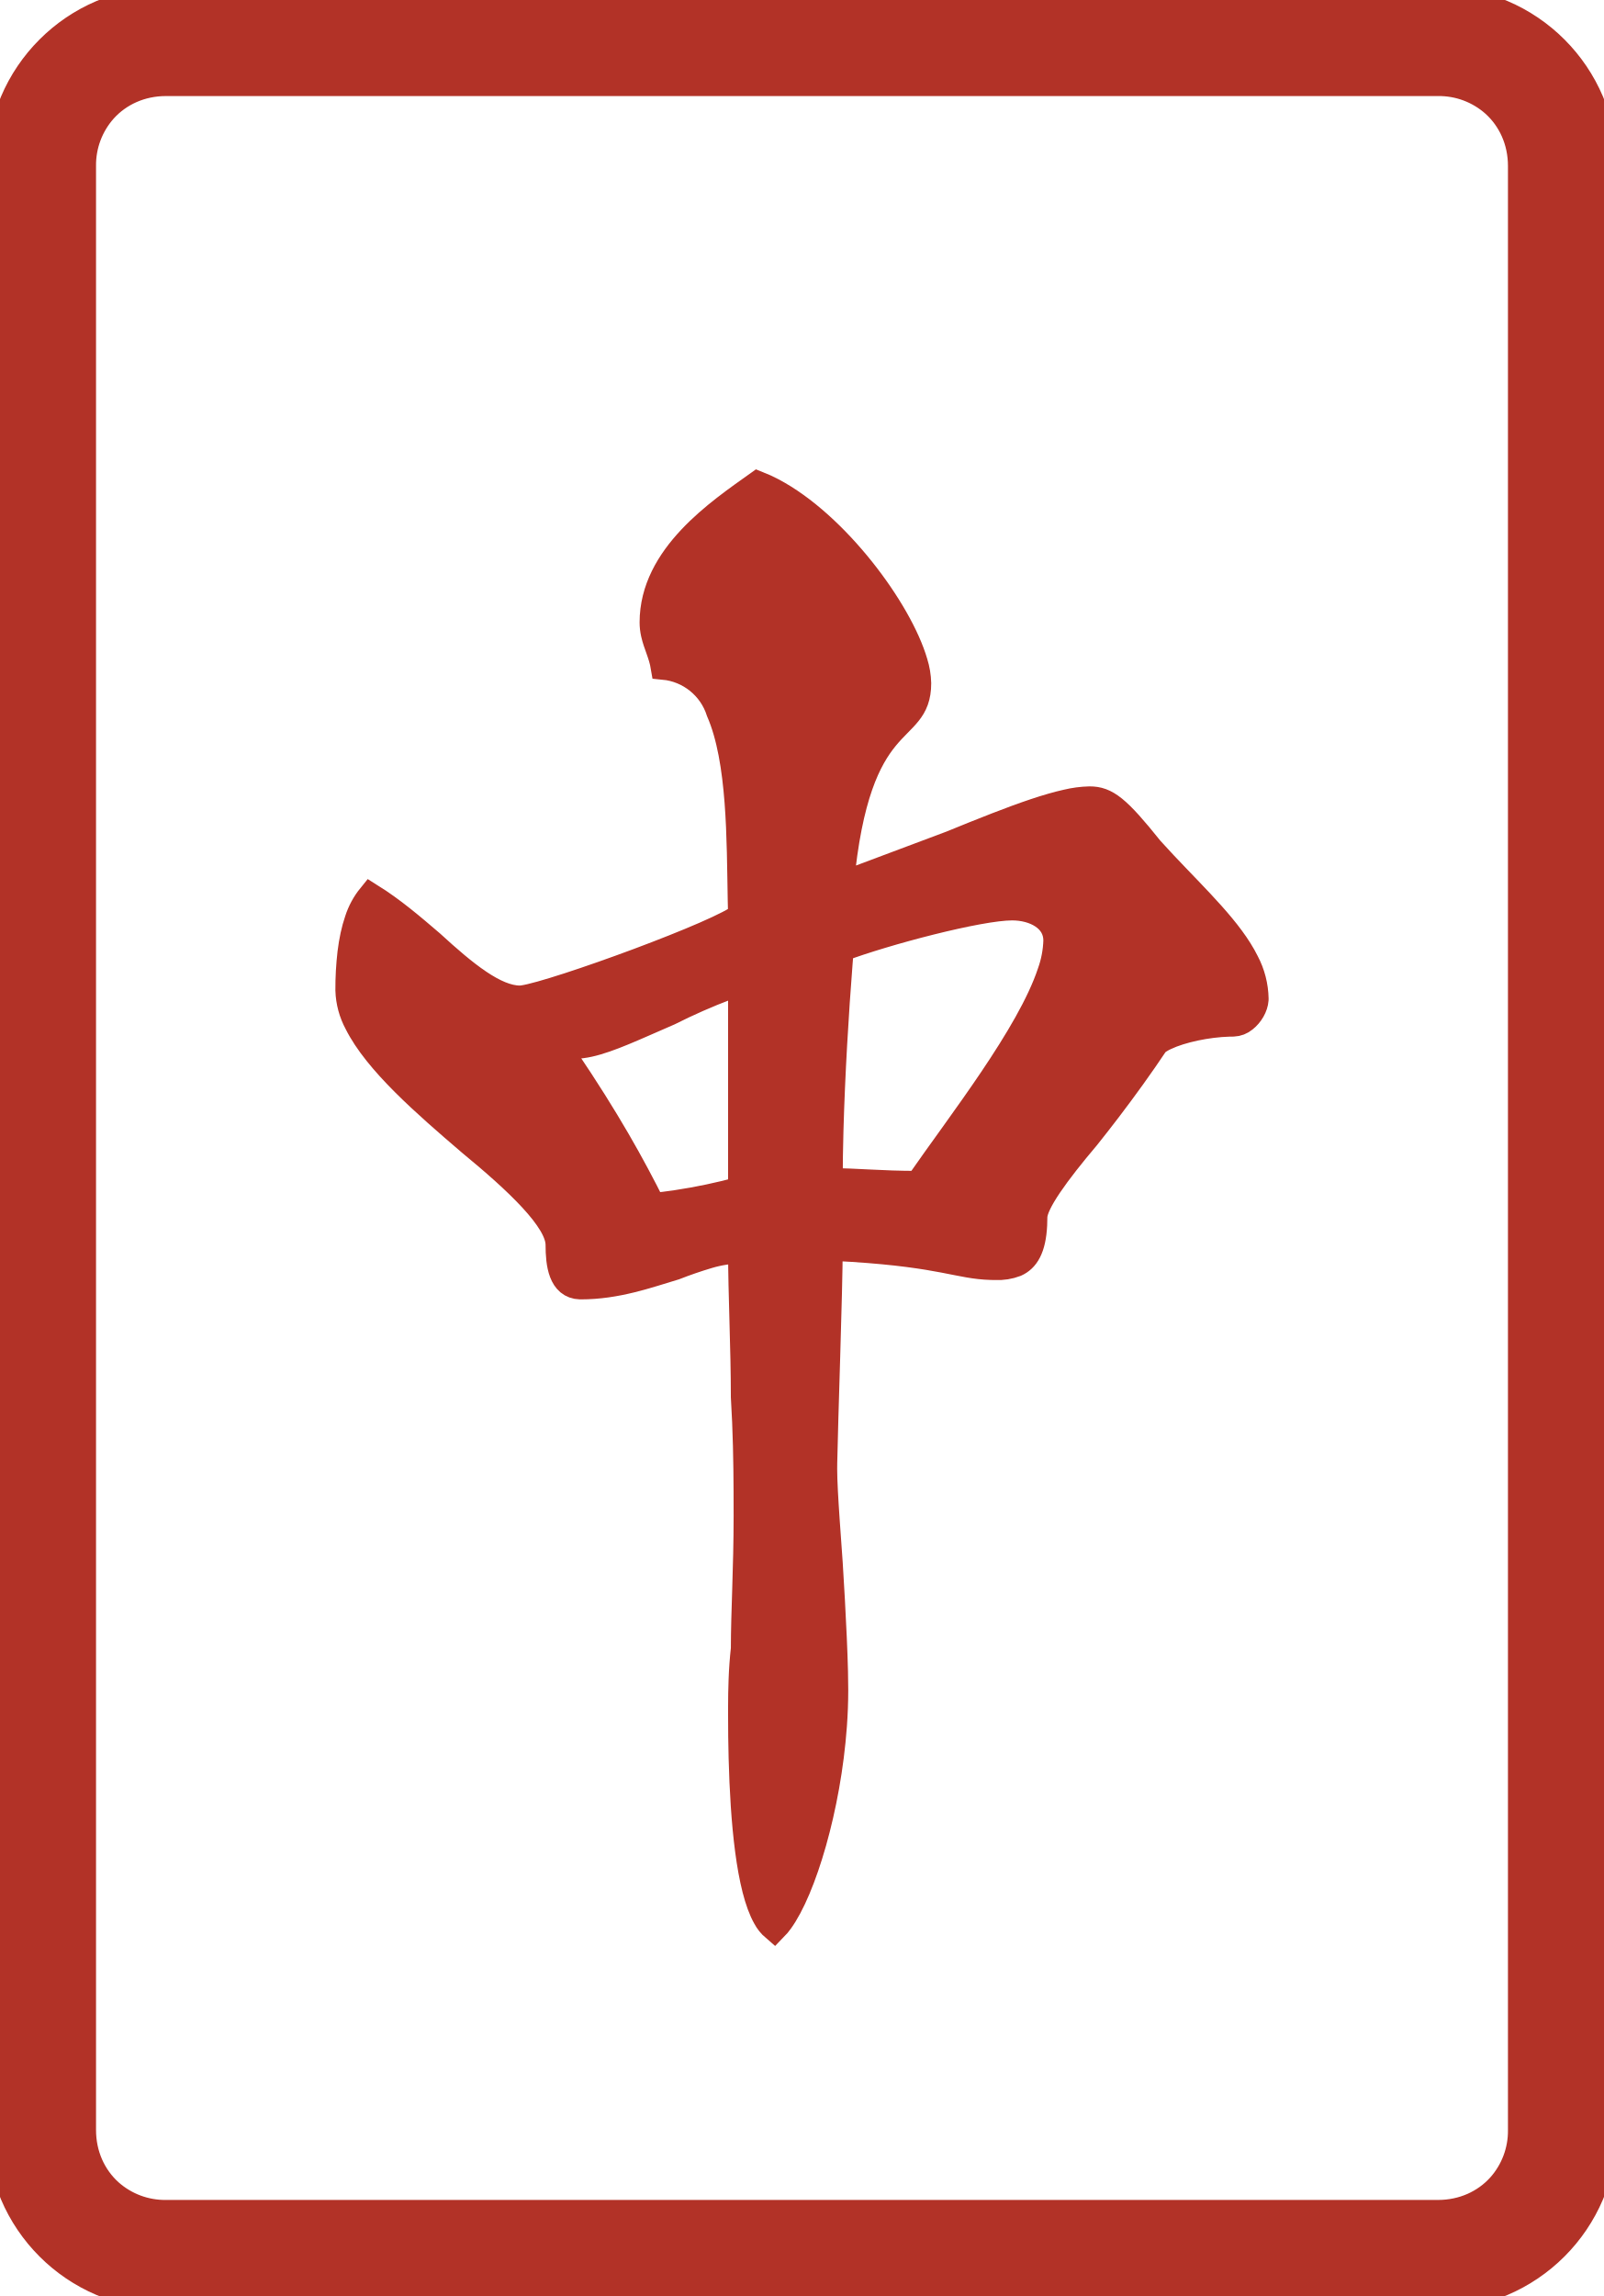
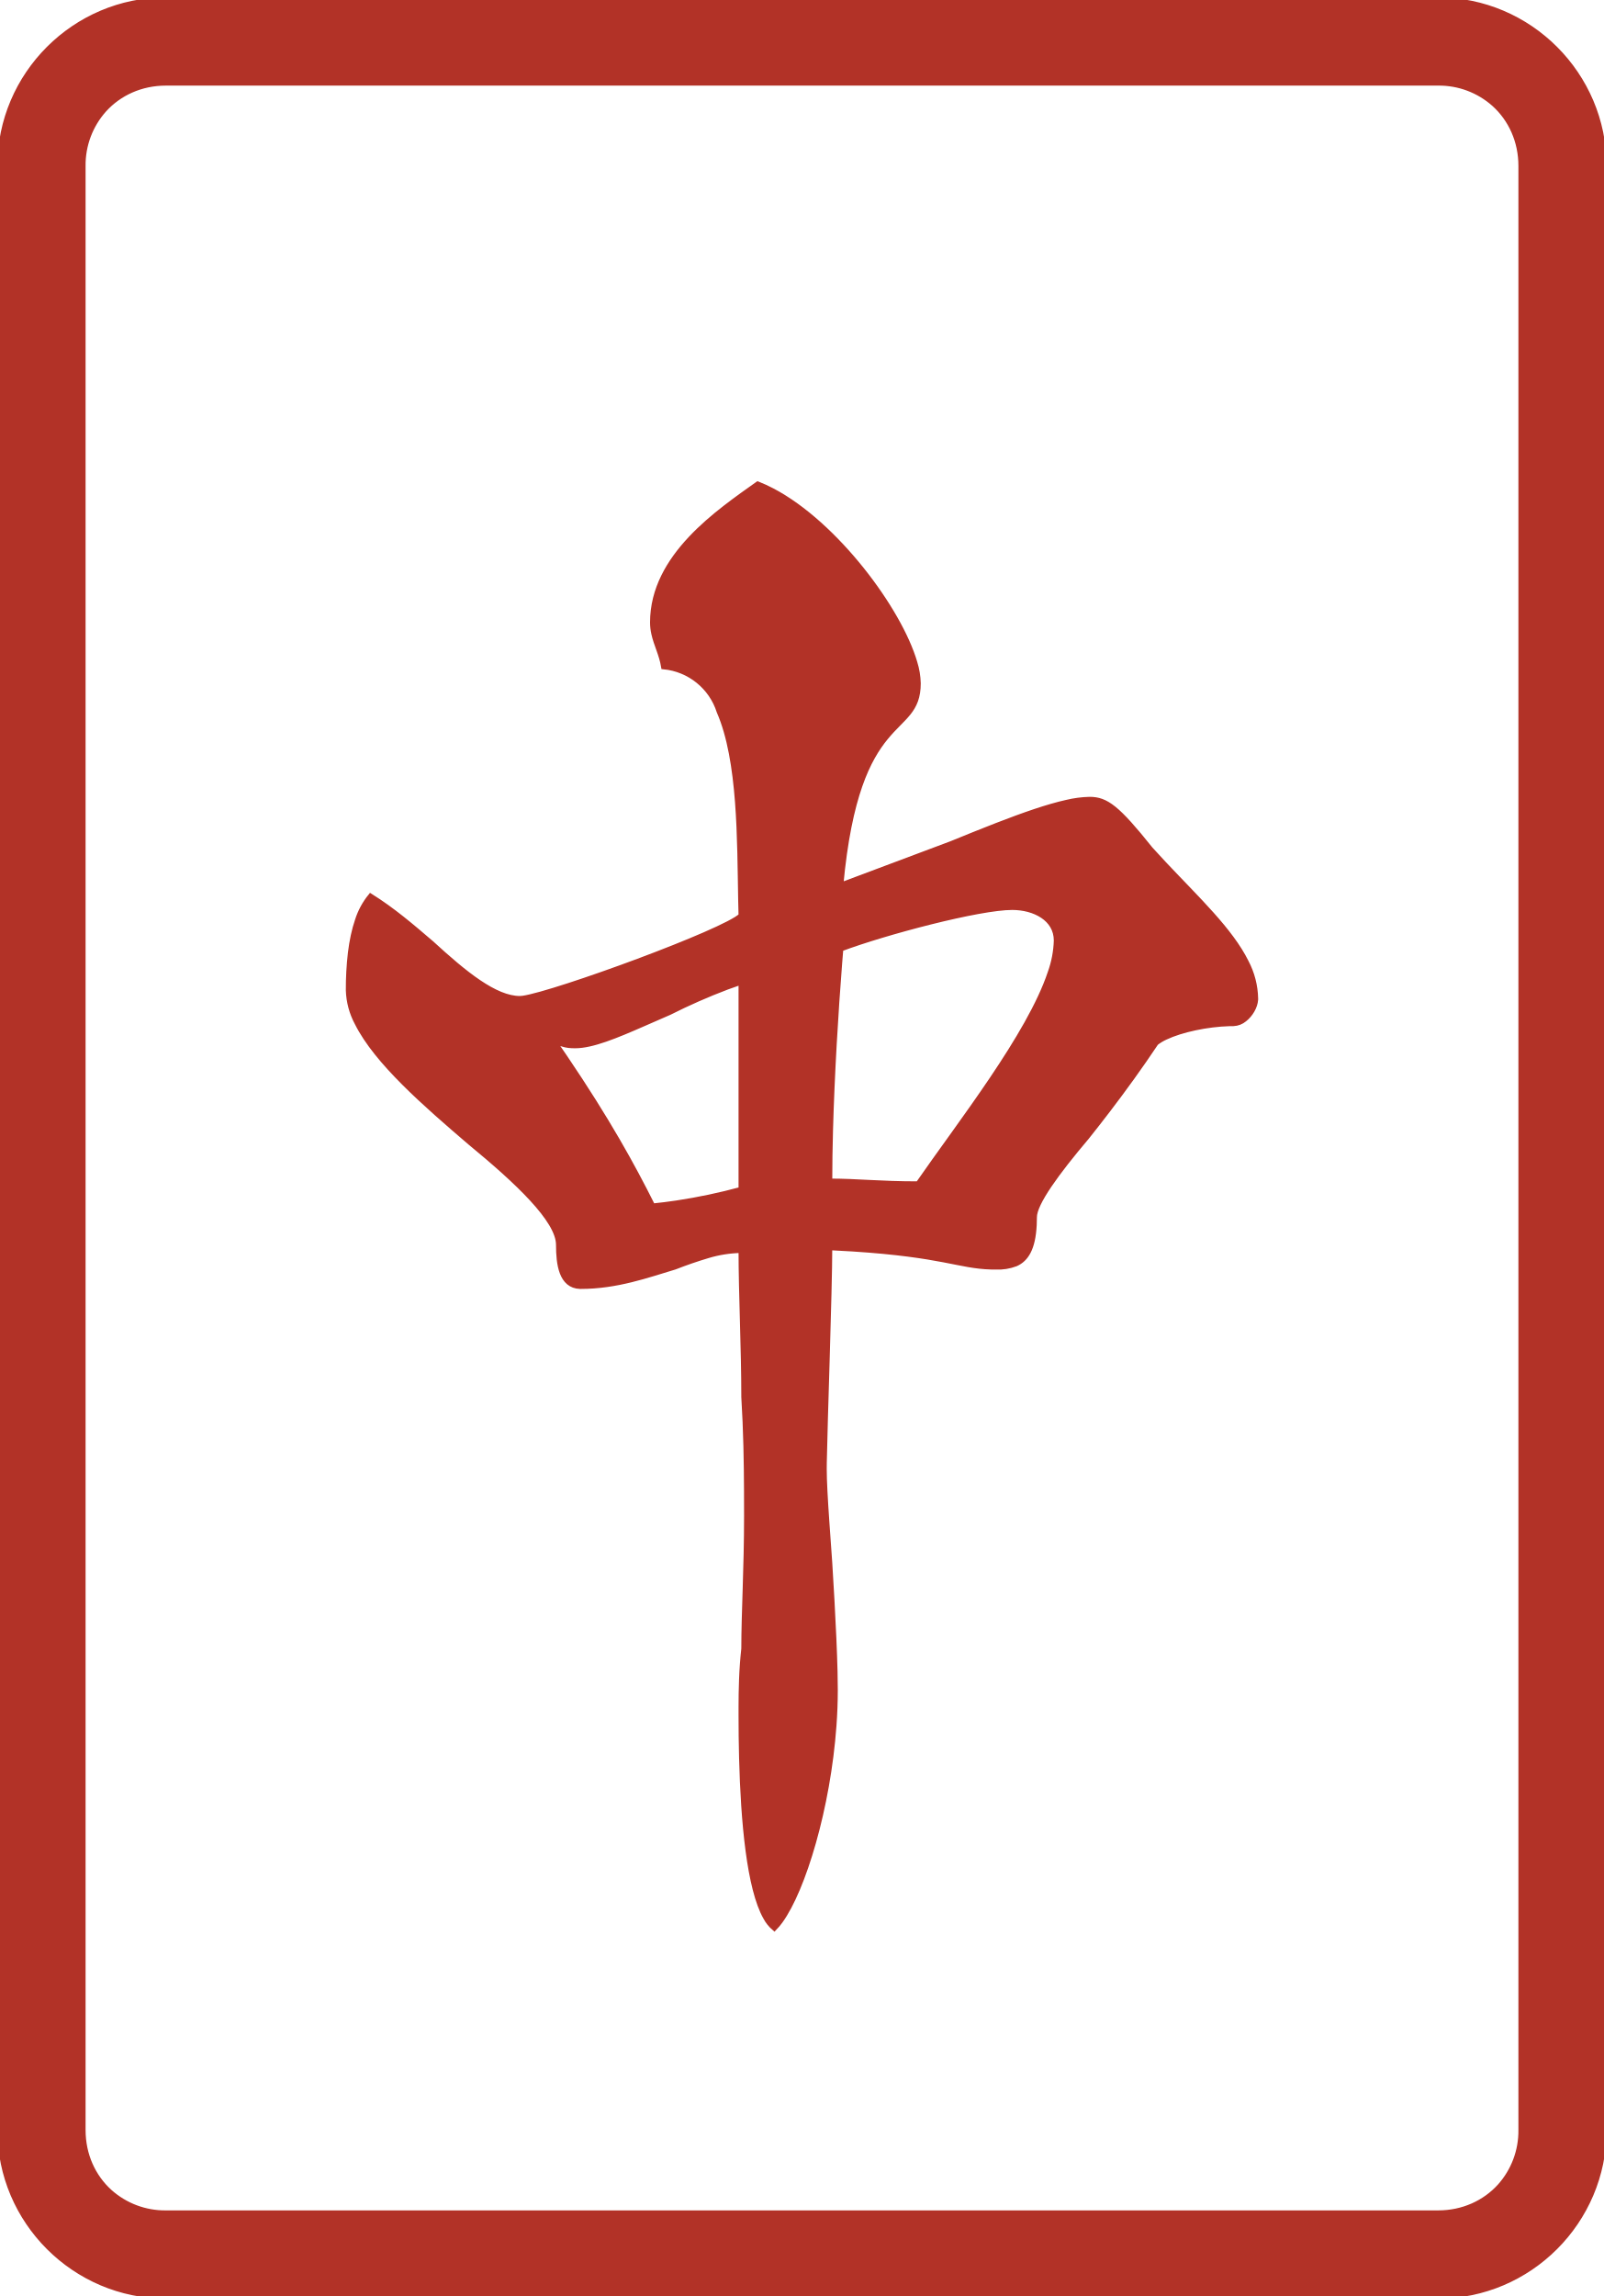
<svg xmlns="http://www.w3.org/2000/svg" width="58" height="83" viewBox="0 0 58 83">
-   <g id="svgGroup" stroke-linecap="round" fill-rule="evenodd" font-size="9pt" stroke="#b23227" stroke-width="0.25mm" fill="#b23227" style="stroke:#b23227;stroke-width:0.25mm;fill:#b23227">
+   <g id="svgGroup" stroke-linecap="round" fill-rule="evenodd" font-size="9pt" stroke="#b23227" stroke-width="0.05mm" fill="#b23227" style="stroke:#b23227;stroke-width:0.05mm;fill:#b23227">
    <path d="M 6 83 L 52 83 C 55.3 83 58 80.3 58 77 L 58 6 C 58 2.7 55.3 0 52 0 L 6 0 C 2.7 0 0 2.7 0 6 L 0 77 C 0 80.3 2.7 83 6 83 Z M 3 77 L 3 6 A 3.001 3.001 0 0 1 3.764 3.966 C 4.307 3.367 5.097 3 6 3 L 52 3 A 3.001 3.001 0 0 1 54.034 3.764 C 54.633 4.307 55 5.097 55 6 L 55 77 A 3.001 3.001 0 0 1 54.236 79.034 C 53.693 79.633 52.903 80 52 80 L 6 80 A 3.001 3.001 0 0 1 3.966 79.236 C 3.367 78.693 3 77.903 3 77 Z M 34.4 30.5 L 30.4 32 C 31 25.5 33.2 26.7 33.2 24.7 A 2.738 2.738 0 0 0 33.076 23.954 C 32.525 22.059 30.226 18.951 27.927 17.742 A 5.306 5.306 0 0 0 27.4 17.5 C 26 18.5 23.6 20.1 23.6 22.5 A 1.869 1.869 0 0 0 23.646 22.906 C 23.734 23.305 23.924 23.645 24 24.1 A 2.345 2.345 0 0 1 26.009 25.723 C 26.78 27.495 26.745 30.366 26.787 32.547 A 50.202 50.202 0 0 0 26.8 33.1 C 26.222 33.678 20.083 35.924 18.913 36.09 A 0.833 0.833 0 0 1 18.8 36.1 C 17.9 36.1 16.8 35.2 15.6 34.1 C 14.9 33.5 14.2 32.9 13.4 32.4 A 2.649 2.649 0 0 0 12.932 33.265 C 12.811 33.615 12.728 34.013 12.675 34.442 A 11.23 11.23 0 0 0 12.6 35.8 A 2.669 2.669 0 0 0 12.919 36.984 C 13.622 38.388 15.371 39.904 17 41.3 C 18.7 42.7 20.2 44.1 20.2 45 C 20.2 45.693 20.298 46.483 20.978 46.5 A 0.9 0.9 0 0 0 21 46.5 C 22.3 46.5 23.4 46.1 24.4 45.8 A 15.14 15.14 0 0 1 25.6 45.387 A 4.444 4.444 0 0 1 26.8 45.2 C 26.8 46.8 26.9 48.7 26.9 50.5 C 26.975 51.7 26.994 52.9 26.998 53.889 A 187.965 187.965 0 0 1 27 54.8 C 27 56.7 26.9 58.3 26.9 59.6 A 15.649 15.649 0 0 0 26.818 60.724 C 26.804 61.067 26.801 61.392 26.8 61.699 A 110.196 110.196 0 0 0 26.8 62 A 59.913 59.913 0 0 0 26.819 63.543 C 26.879 65.841 27.093 68.263 27.689 69.312 A 1.334 1.334 0 0 0 28 69.7 A 2.137 2.137 0 0 0 28.213 69.446 C 29.043 68.305 29.939 65.343 30.152 62.382 A 17.859 17.859 0 0 0 30.2 61.1 A 28.029 28.029 0 0 0 30.191 60.427 C 30.173 59.688 30.13 58.771 30.08 57.854 A 183.61 183.61 0 0 0 30 56.5 A 546.124 546.124 0 0 1 29.893 54.994 C 29.839 54.209 29.8 53.537 29.8 53.1 A 14.292 14.292 0 0 1 29.802 52.879 C 29.824 51.528 30 46.6 30 45.1 A 49.281 49.281 0 0 1 30.831 45.146 C 34.117 45.359 34.656 45.764 35.84 45.798 A 5.61 5.61 0 0 0 36 45.8 A 1.806 1.806 0 0 0 36.731 45.684 C 37.1 45.519 37.35 45.138 37.393 44.281 A 5.548 5.548 0 0 0 37.4 44 C 37.4 43.5 38.2 42.4 39.3 41.1 A 54.177 54.177 0 0 0 40.073 40.11 C 40.653 39.35 41.25 38.525 41.8 37.7 A 1.771 1.771 0 0 1 42.145 37.493 C 42.724 37.219 43.656 37.025 44.444 37.002 A 5.309 5.309 0 0 1 44.6 37 A 0.662 0.662 0 0 0 44.998 36.846 C 45.217 36.675 45.383 36.391 45.399 36.138 A 0.624 0.624 0 0 0 45.4 36.1 A 2.959 2.959 0 0 0 45.059 34.778 C 44.491 33.633 43.293 32.51 42.094 31.236 A 32.864 32.864 0 0 1 41.6 30.7 C 40.4 29.2 40 28.9 39.4 28.9 A 3.936 3.936 0 0 0 38.57 29.009 C 37.89 29.16 37.032 29.458 36.047 29.84 A 96.575 96.575 0 0 0 34.4 30.5 Z M 33.2 42.8 C 31.8 42.8 31 42.7 30 42.7 A 67.1 67.1 0 0 1 30.027 40.868 C 30.083 38.837 30.217 36.606 30.358 34.814 A 111.236 111.236 0 0 1 30.4 34.3 C 32 33.7 35.4 32.8 36.6 32.8 C 37.4 32.8 38.2 33.2 38.2 34 A 3.763 3.763 0 0 1 37.979 35.162 C 37.226 37.426 34.716 40.61 33.2 42.8 Z M 26.8 35.5 L 26.8 43 A 20.318 20.318 0 0 1 24.465 43.492 A 18.087 18.087 0 0 1 23.6 43.6 C 22.866 42.133 21.965 40.497 20.432 38.231 A 70.105 70.105 0 0 0 20 37.6 C 20.245 37.723 20.416 37.77 20.557 37.788 A 1.802 1.802 0 0 0 20.8 37.8 C 21.416 37.8 22.27 37.444 23.27 37.006 A 124.835 124.835 0 0 1 24.2 36.6 A 21.672 21.672 0 0 1 26.284 35.683 A 15.415 15.415 0 0 1 26.8 35.5 Z" vector-effect="non-scaling-stroke" />
  </g>
</svg>
